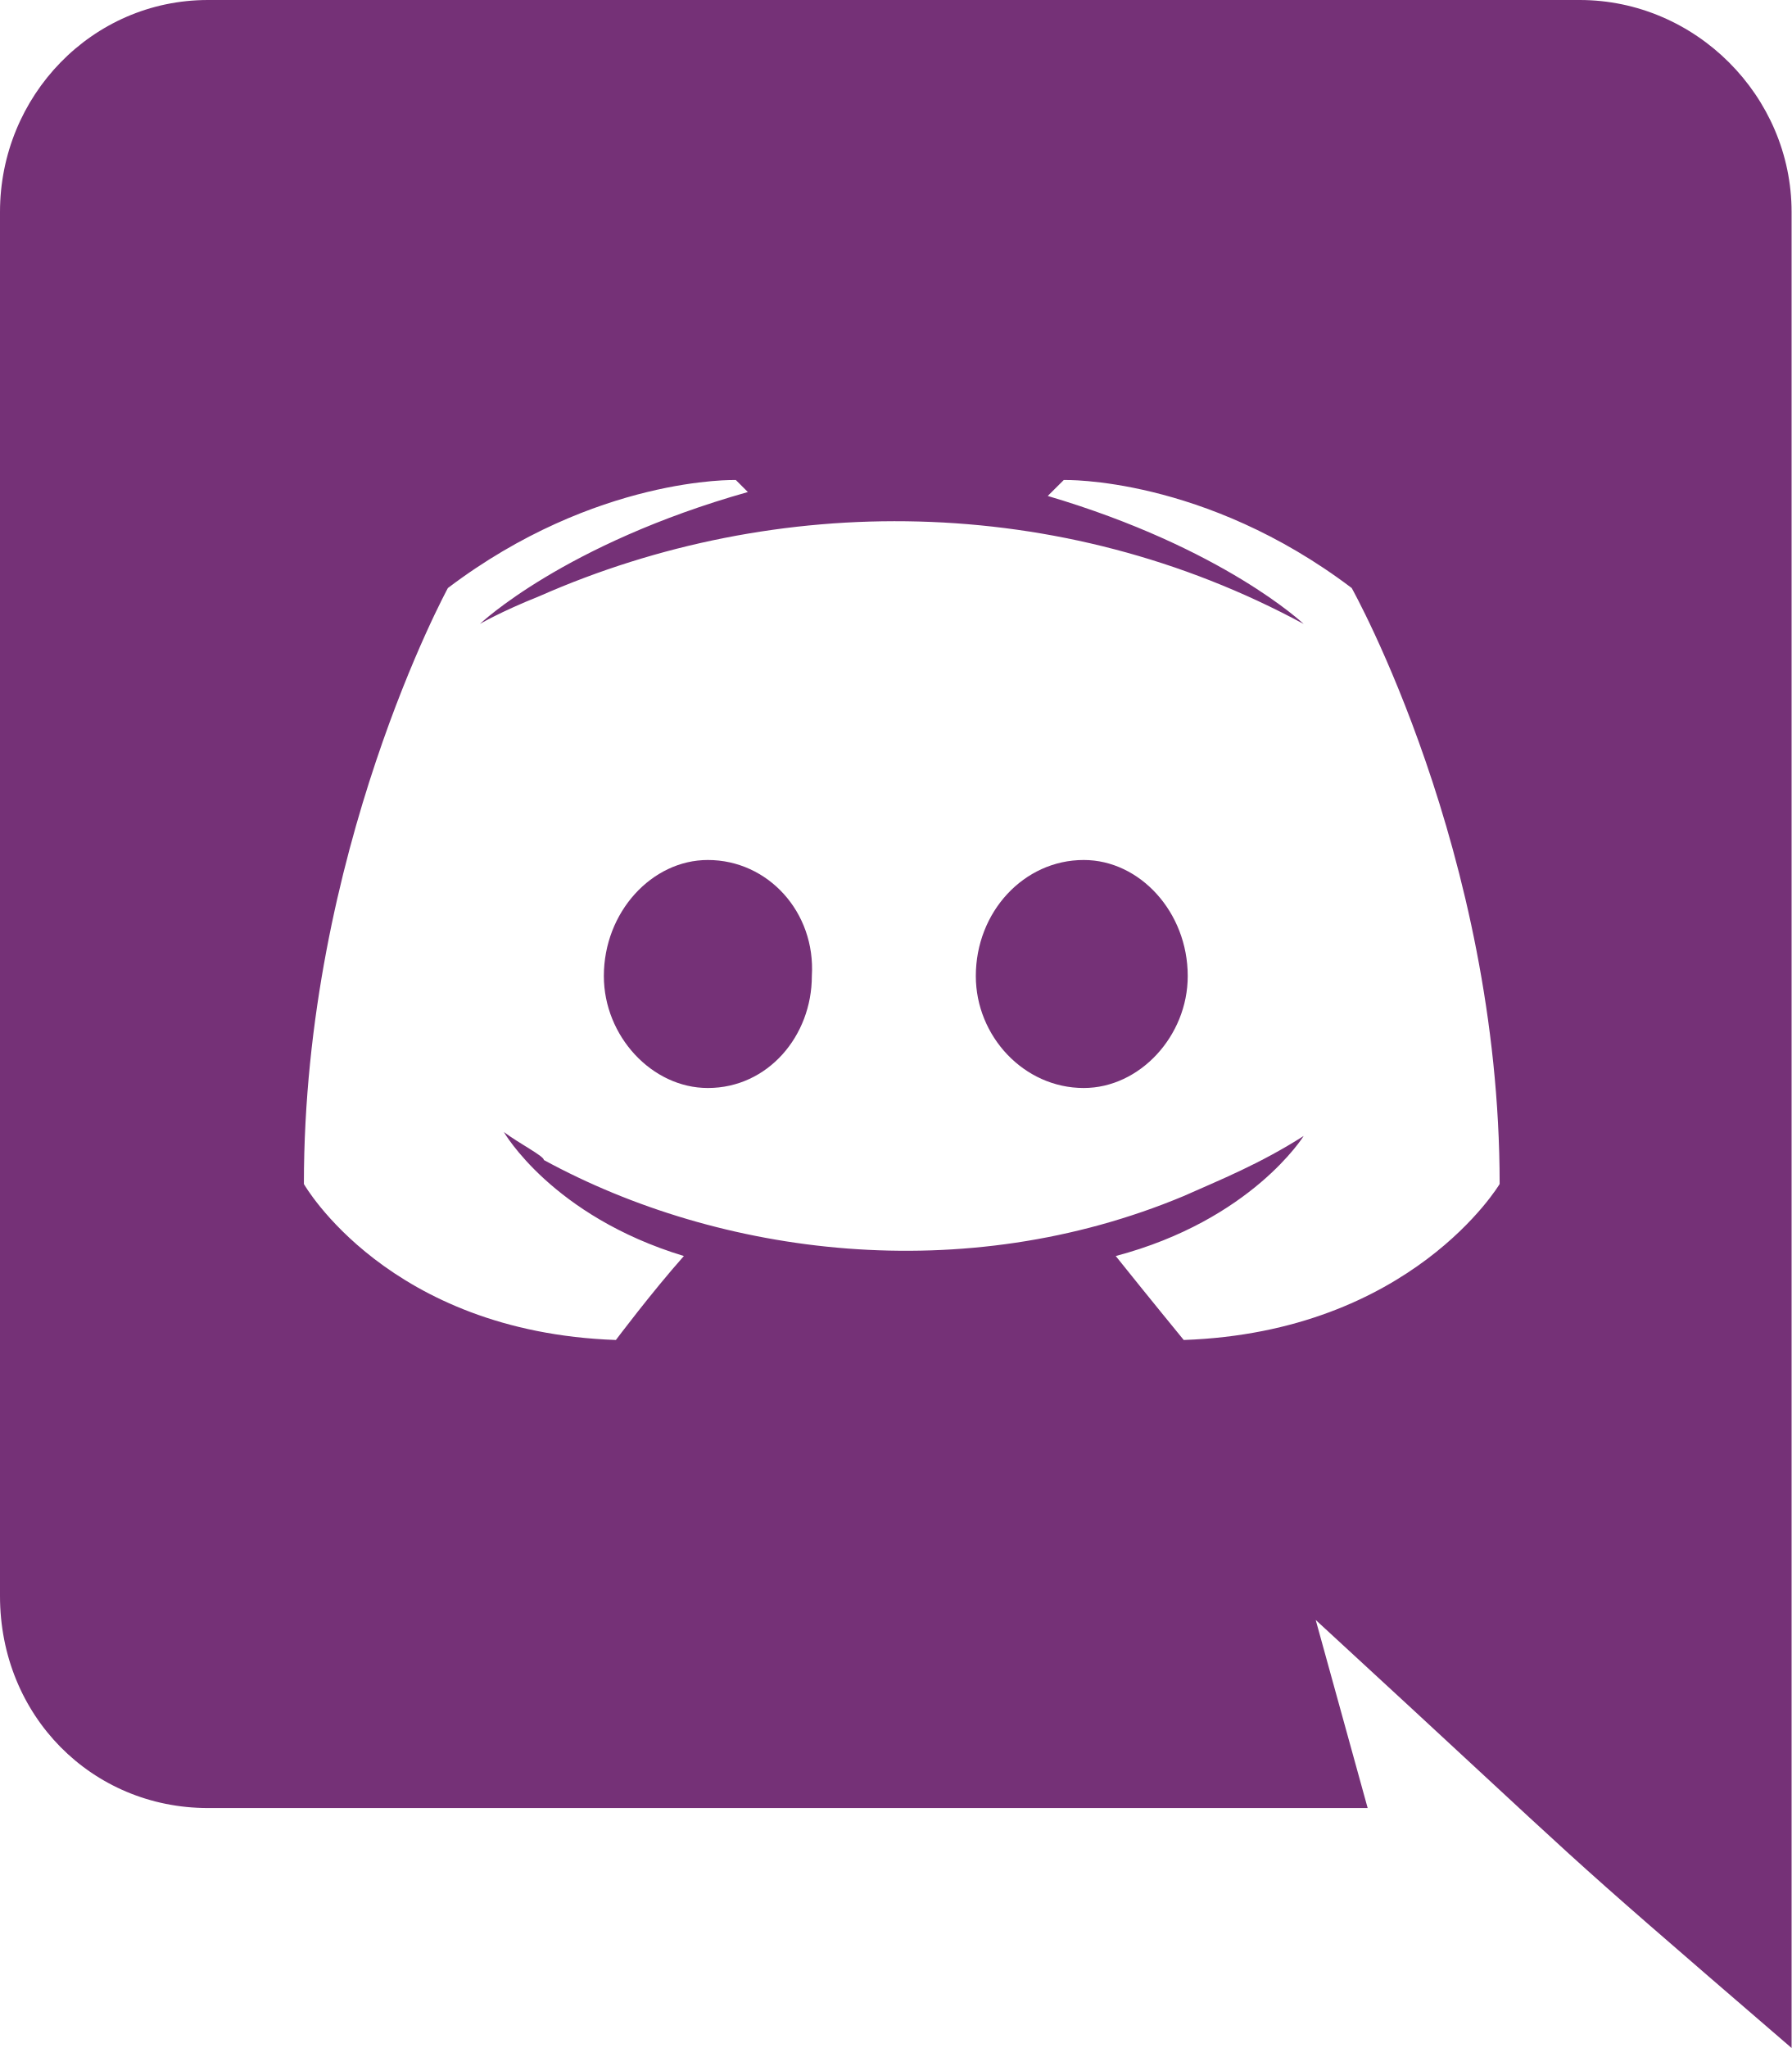
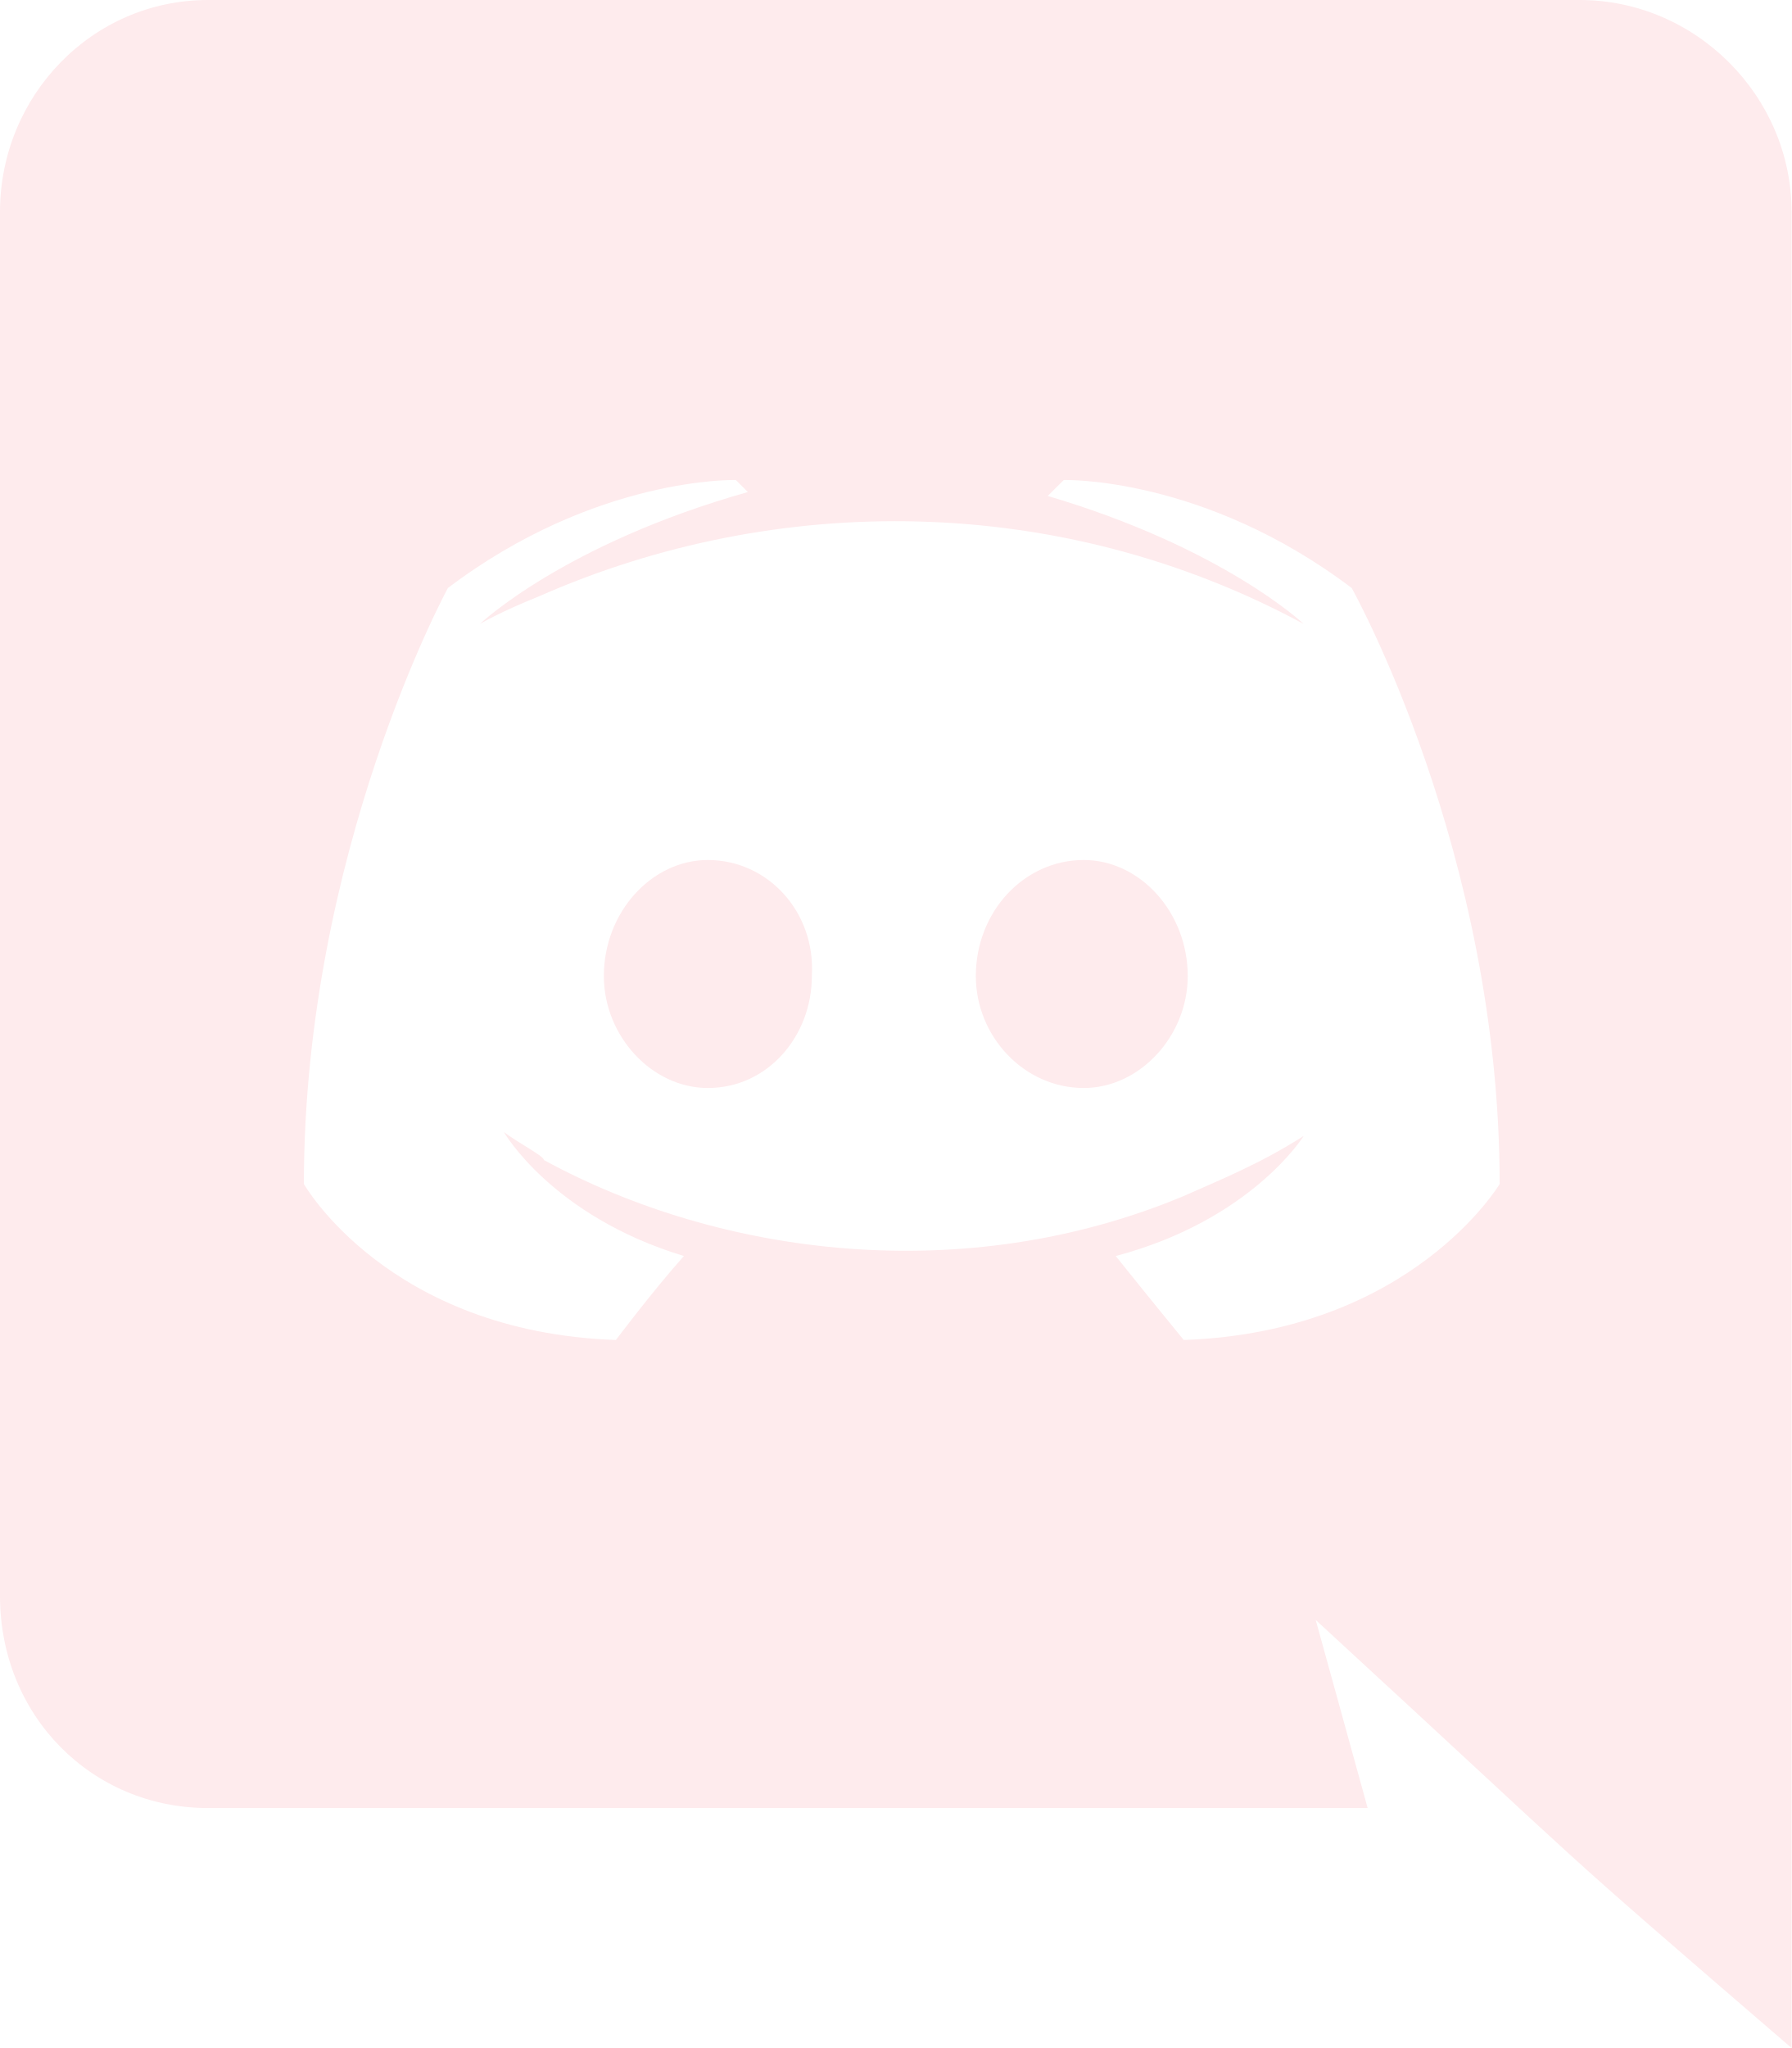
<svg xmlns="http://www.w3.org/2000/svg" width="21" height="24" viewBox="0 0 21 24" fill="none">
-   <path d="M13.922 11.438C13.922 10.688 13.359 10.078 12.703 10.078C12 10.078 11.438 10.688 11.438 11.438C11.438 12.141 12 12.75 12.703 12.75C13.359 12.75 13.922 12.141 13.922 11.438ZM8.297 10.078C7.641 10.078 7.078 10.688 7.078 11.438C7.078 12.141 7.641 12.75 8.297 12.75C9 12.75 9.516 12.141 9.516 11.438C9.562 10.688 9 10.078 8.297 10.078ZM21 2.484C21 1.125 19.875 0 18.516 0H2.438C1.078 0 0 1.125 0 2.484V18.703C0 20.109 1.078 21.188 2.438 21.188H16.031L15.422 18.984C18.938 22.219 17.953 21.375 21 24V2.484ZM17.578 13.875C17.578 13.875 16.547 15.609 13.875 15.703C13.875 15.703 13.453 15.188 13.078 14.719C14.672 14.297 15.281 13.312 15.281 13.312C14.766 13.641 14.297 13.828 13.875 14.016C11.297 15.094 8.438 14.719 6.375 13.594C6.375 13.547 6.094 13.406 5.906 13.266C5.906 13.266 6.469 14.25 8.016 14.719C7.641 15.141 7.219 15.703 7.219 15.703C4.547 15.609 3.562 13.875 3.562 13.875C3.562 9.984 5.25 6.891 5.25 6.891C6.984 5.578 8.625 5.625 8.625 5.625L8.766 5.766C6.609 6.375 5.625 7.312 5.625 7.312C5.625 7.312 5.859 7.172 6.328 6.984C9.094 5.766 12.422 5.766 15.281 7.312C15.281 7.312 14.344 6.422 12.281 5.812L12.469 5.625C12.469 5.625 14.109 5.578 15.844 6.891C15.844 6.891 17.578 9.984 17.578 13.875Z" fill="#753177" />
+   <path d="M13.922 11.438C13.922 10.688 13.359 10.078 12.703 10.078C12 10.078 11.438 10.688 11.438 11.438C11.438 12.141 12 12.75 12.703 12.75C13.359 12.75 13.922 12.141 13.922 11.438ZM8.297 10.078C7.641 10.078 7.078 10.688 7.078 11.438C7.078 12.141 7.641 12.75 8.297 12.75C9 12.75 9.516 12.141 9.516 11.438C9.562 10.688 9 10.078 8.297 10.078ZM21 2.484C21 1.125 19.875 0 18.516 0H2.438C1.078 0 0 1.125 0 2.484V18.703C0 20.109 1.078 21.188 2.438 21.188H16.031L15.422 18.984C18.938 22.219 17.953 21.375 21 24V2.484ZM17.578 13.875C17.578 13.875 16.547 15.609 13.875 15.703C13.875 15.703 13.453 15.188 13.078 14.719C14.672 14.297 15.281 13.312 15.281 13.312C14.766 13.641 14.297 13.828 13.875 14.016C11.297 15.094 8.438 14.719 6.375 13.594C6.375 13.547 6.094 13.406 5.906 13.266C5.906 13.266 6.469 14.25 8.016 14.719C7.641 15.141 7.219 15.703 7.219 15.703C4.547 15.609 3.562 13.875 3.562 13.875C3.562 9.984 5.25 6.891 5.25 6.891C6.984 5.578 8.625 5.625 8.625 5.625L8.766 5.766C6.609 6.375 5.625 7.312 5.625 7.312C5.625 7.312 5.859 7.172 6.328 6.984C9.094 5.766 12.422 5.766 15.281 7.312C15.281 7.312 14.344 6.422 12.281 5.812L12.469 5.625C12.469 5.625 14.109 5.578 15.844 6.891C15.844 6.891 17.578 9.984 17.578 13.875Z" fill="#FEEBED" />
</svg>
